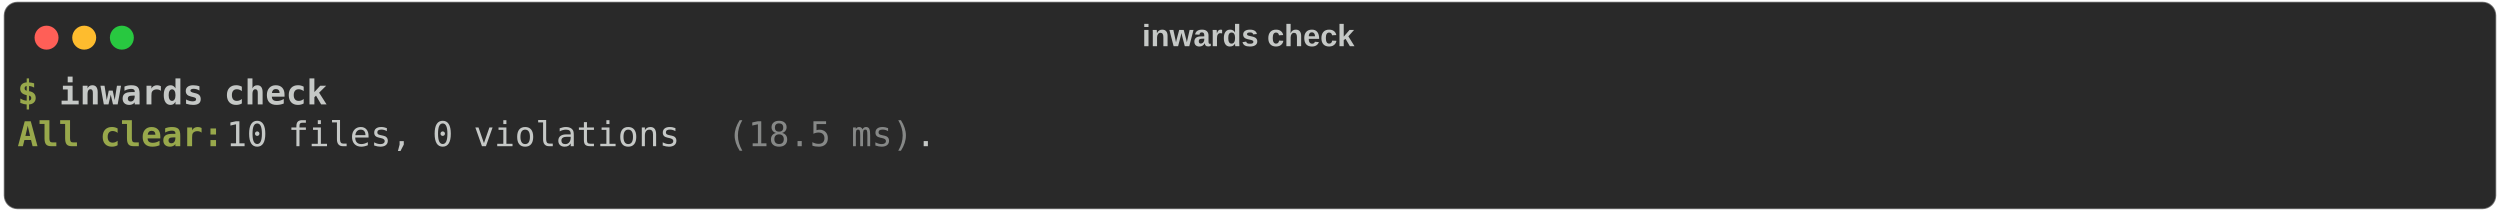
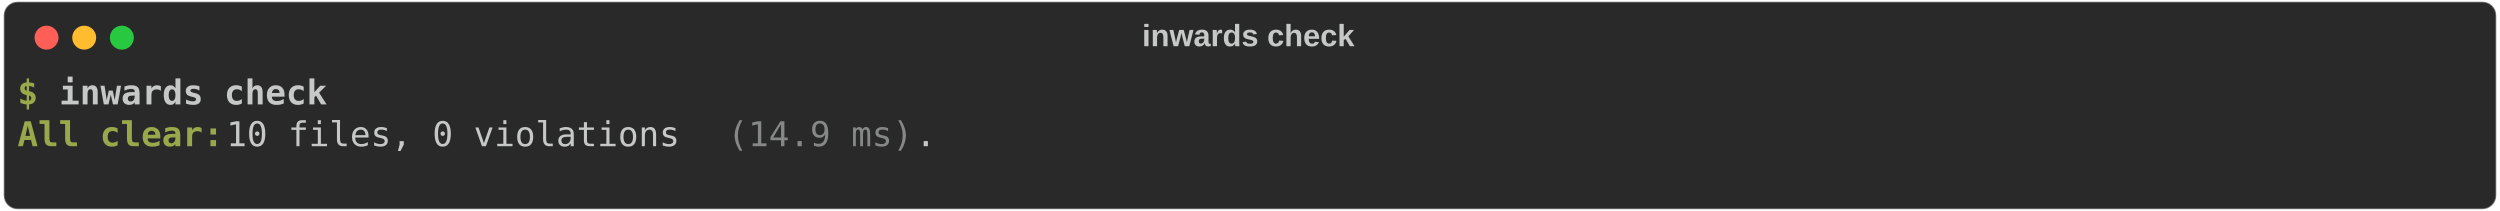
<svg xmlns="http://www.w3.org/2000/svg" width="1458" height="123" class="rich-terminal" viewBox="0 0 1458 123.2">
  <style>

    @font-face {
        font-family: "Fira Code";
        src: local("FiraCode-Regular");
        font-style: normal;
        font-weight: 400;
    }
    @font-face {
        font-family: "Fira Code";
        src: local("FiraCode-Bold");
        font-style: bold;
        font-weight: 700;
    }

-     .terminal-2025027986-matrix {
+     .terminal-2024503698-matrix {
        font-family: Fira Code, monospace;
        font-size: 20px;
        line-height: 24.4px;
        font-variant-east-asian: full-width;
    }

-     .terminal-2025027986-title {
+     .terminal-2024503698-title {
        font-size: 18px;
        font-weight: bold;
        font-family: arial;
    }

-     .terminal-2025027986-r1 { fill: #98a84b;font-weight: bold }
- .terminal-2025027986-r2 { fill: #c5c8c6;font-weight: bold }
- .terminal-2025027986-r3 { fill: #c5c8c6 }
- .terminal-2025027986-r4 { fill: #868887 }
+     .terminal-2024503698-r1 { fill: #98a84b;font-weight: bold }
+ .terminal-2024503698-r2 { fill: #c5c8c6;font-weight: bold }
+ .terminal-2024503698-r3 { fill: #c5c8c6 }
+ .terminal-2024503698-r4 { fill: #868887 }
    </style>
  <defs>
-     <clipPath id="terminal-2025027986-clip-terminal">
+     <clipPath id="terminal-2024503698-clip-terminal">
      <rect x="0" y="0" width="1438.6" height="72.2" />
    </clipPath>
-     <clipPath id="terminal-2025027986-line-0">
+     <clipPath id="terminal-2024503698-line-0">
      <rect x="0" y="1.5" width="1439.6" height="24.65" />
    </clipPath>
-     <clipPath id="terminal-2025027986-line-1">
+     <clipPath id="terminal-2024503698-line-1">
      <rect x="0" y="25.9" width="1439.6" height="24.65" />
    </clipPath>
  </defs>
  <rect fill="#292929" stroke="rgba(255,255,255,0.35)" stroke-width="1" x="1" y="1" width="1456" height="121.2" rx="8" />
-   <text class="terminal-2025027986-title" fill="#c5c8c6" text-anchor="middle" x="728" y="27">inwards check</text>
+   <text class="terminal-2024503698-title" fill="#c5c8c6" text-anchor="middle" x="728" y="27">inwards check</text>
  <g transform="translate(26,22)">
    <circle cx="0" cy="0" r="7" fill="#ff5f57" />
    <circle cx="22" cy="0" r="7" fill="#febc2e" />
    <circle cx="44" cy="0" r="7" fill="#28c840" />
  </g>
-   <g transform="translate(9, 41)" clip-path="url(#terminal-2025027986-clip-terminal)">
-     <g class="terminal-2025027986-matrix">
-       <text class="terminal-2025027986-r1" x="0" y="20" textLength="24.4" clip-path="url(#terminal-2025027986-line-0)">$ </text>
-       <text class="terminal-2025027986-r2" x="24.4" y="20" textLength="158.6" clip-path="url(#terminal-2025027986-line-0)">inwards check</text>
-       <text class="terminal-2025027986-r3" x="1439.6" y="20" textLength="12.2" clip-path="url(#terminal-2025027986-line-0)">
+   <g transform="translate(9, 41)" clip-path="url(#terminal-2024503698-clip-terminal)">
+     <g class="terminal-2024503698-matrix">
+       <text class="terminal-2024503698-r1" x="0" y="20" textLength="24.4" clip-path="url(#terminal-2024503698-line-0)">$ </text>
+       <text class="terminal-2024503698-r2" x="24.4" y="20" textLength="158.6" clip-path="url(#terminal-2024503698-line-0)">inwards check</text>
+       <text class="terminal-2024503698-r3" x="1439.6" y="20" textLength="12.2" clip-path="url(#terminal-2024503698-line-0)">
</text>
-       <text class="terminal-2025027986-r1" x="0" y="44.4" textLength="122" clip-path="url(#terminal-2025027986-line-1)">All clear:</text>
-       <text class="terminal-2025027986-r3" x="122" y="44.4" textLength="292.8" clip-path="url(#terminal-2025027986-line-1)"> 10 files, 0 violations </text>
-       <text class="terminal-2025027986-r4" x="414.8" y="44.4" textLength="109.8" clip-path="url(#terminal-2025027986-line-1)">(18.5 ms)</text>
-       <text class="terminal-2025027986-r3" x="524.6" y="44.4" textLength="12.2" clip-path="url(#terminal-2025027986-line-1)">.</text>
-       <text class="terminal-2025027986-r3" x="1439.6" y="44.4" textLength="12.2" clip-path="url(#terminal-2025027986-line-1)">
+       <text class="terminal-2024503698-r1" x="0" y="44.4" textLength="122" clip-path="url(#terminal-2024503698-line-1)">All clear:</text>
+       <text class="terminal-2024503698-r3" x="122" y="44.4" textLength="292.8" clip-path="url(#terminal-2024503698-line-1)"> 10 files, 0 violations </text>
+       <text class="terminal-2024503698-r4" x="414.8" y="44.4" textLength="109.8" clip-path="url(#terminal-2024503698-line-1)">(14.9 ms)</text>
+       <text class="terminal-2024503698-r3" x="524.6" y="44.4" textLength="12.2" clip-path="url(#terminal-2024503698-line-1)">.</text>
+       <text class="terminal-2024503698-r3" x="1439.6" y="44.4" textLength="12.2" clip-path="url(#terminal-2024503698-line-1)">
</text>
-       <text class="terminal-2025027986-r3" x="1439.6" y="68.8" textLength="12.2" clip-path="url(#terminal-2025027986-line-2)">
+       <text class="terminal-2024503698-r3" x="1439.6" y="68.8" textLength="12.2" clip-path="url(#terminal-2024503698-line-2)">
</text>
    </g>
  </g>
</svg>
